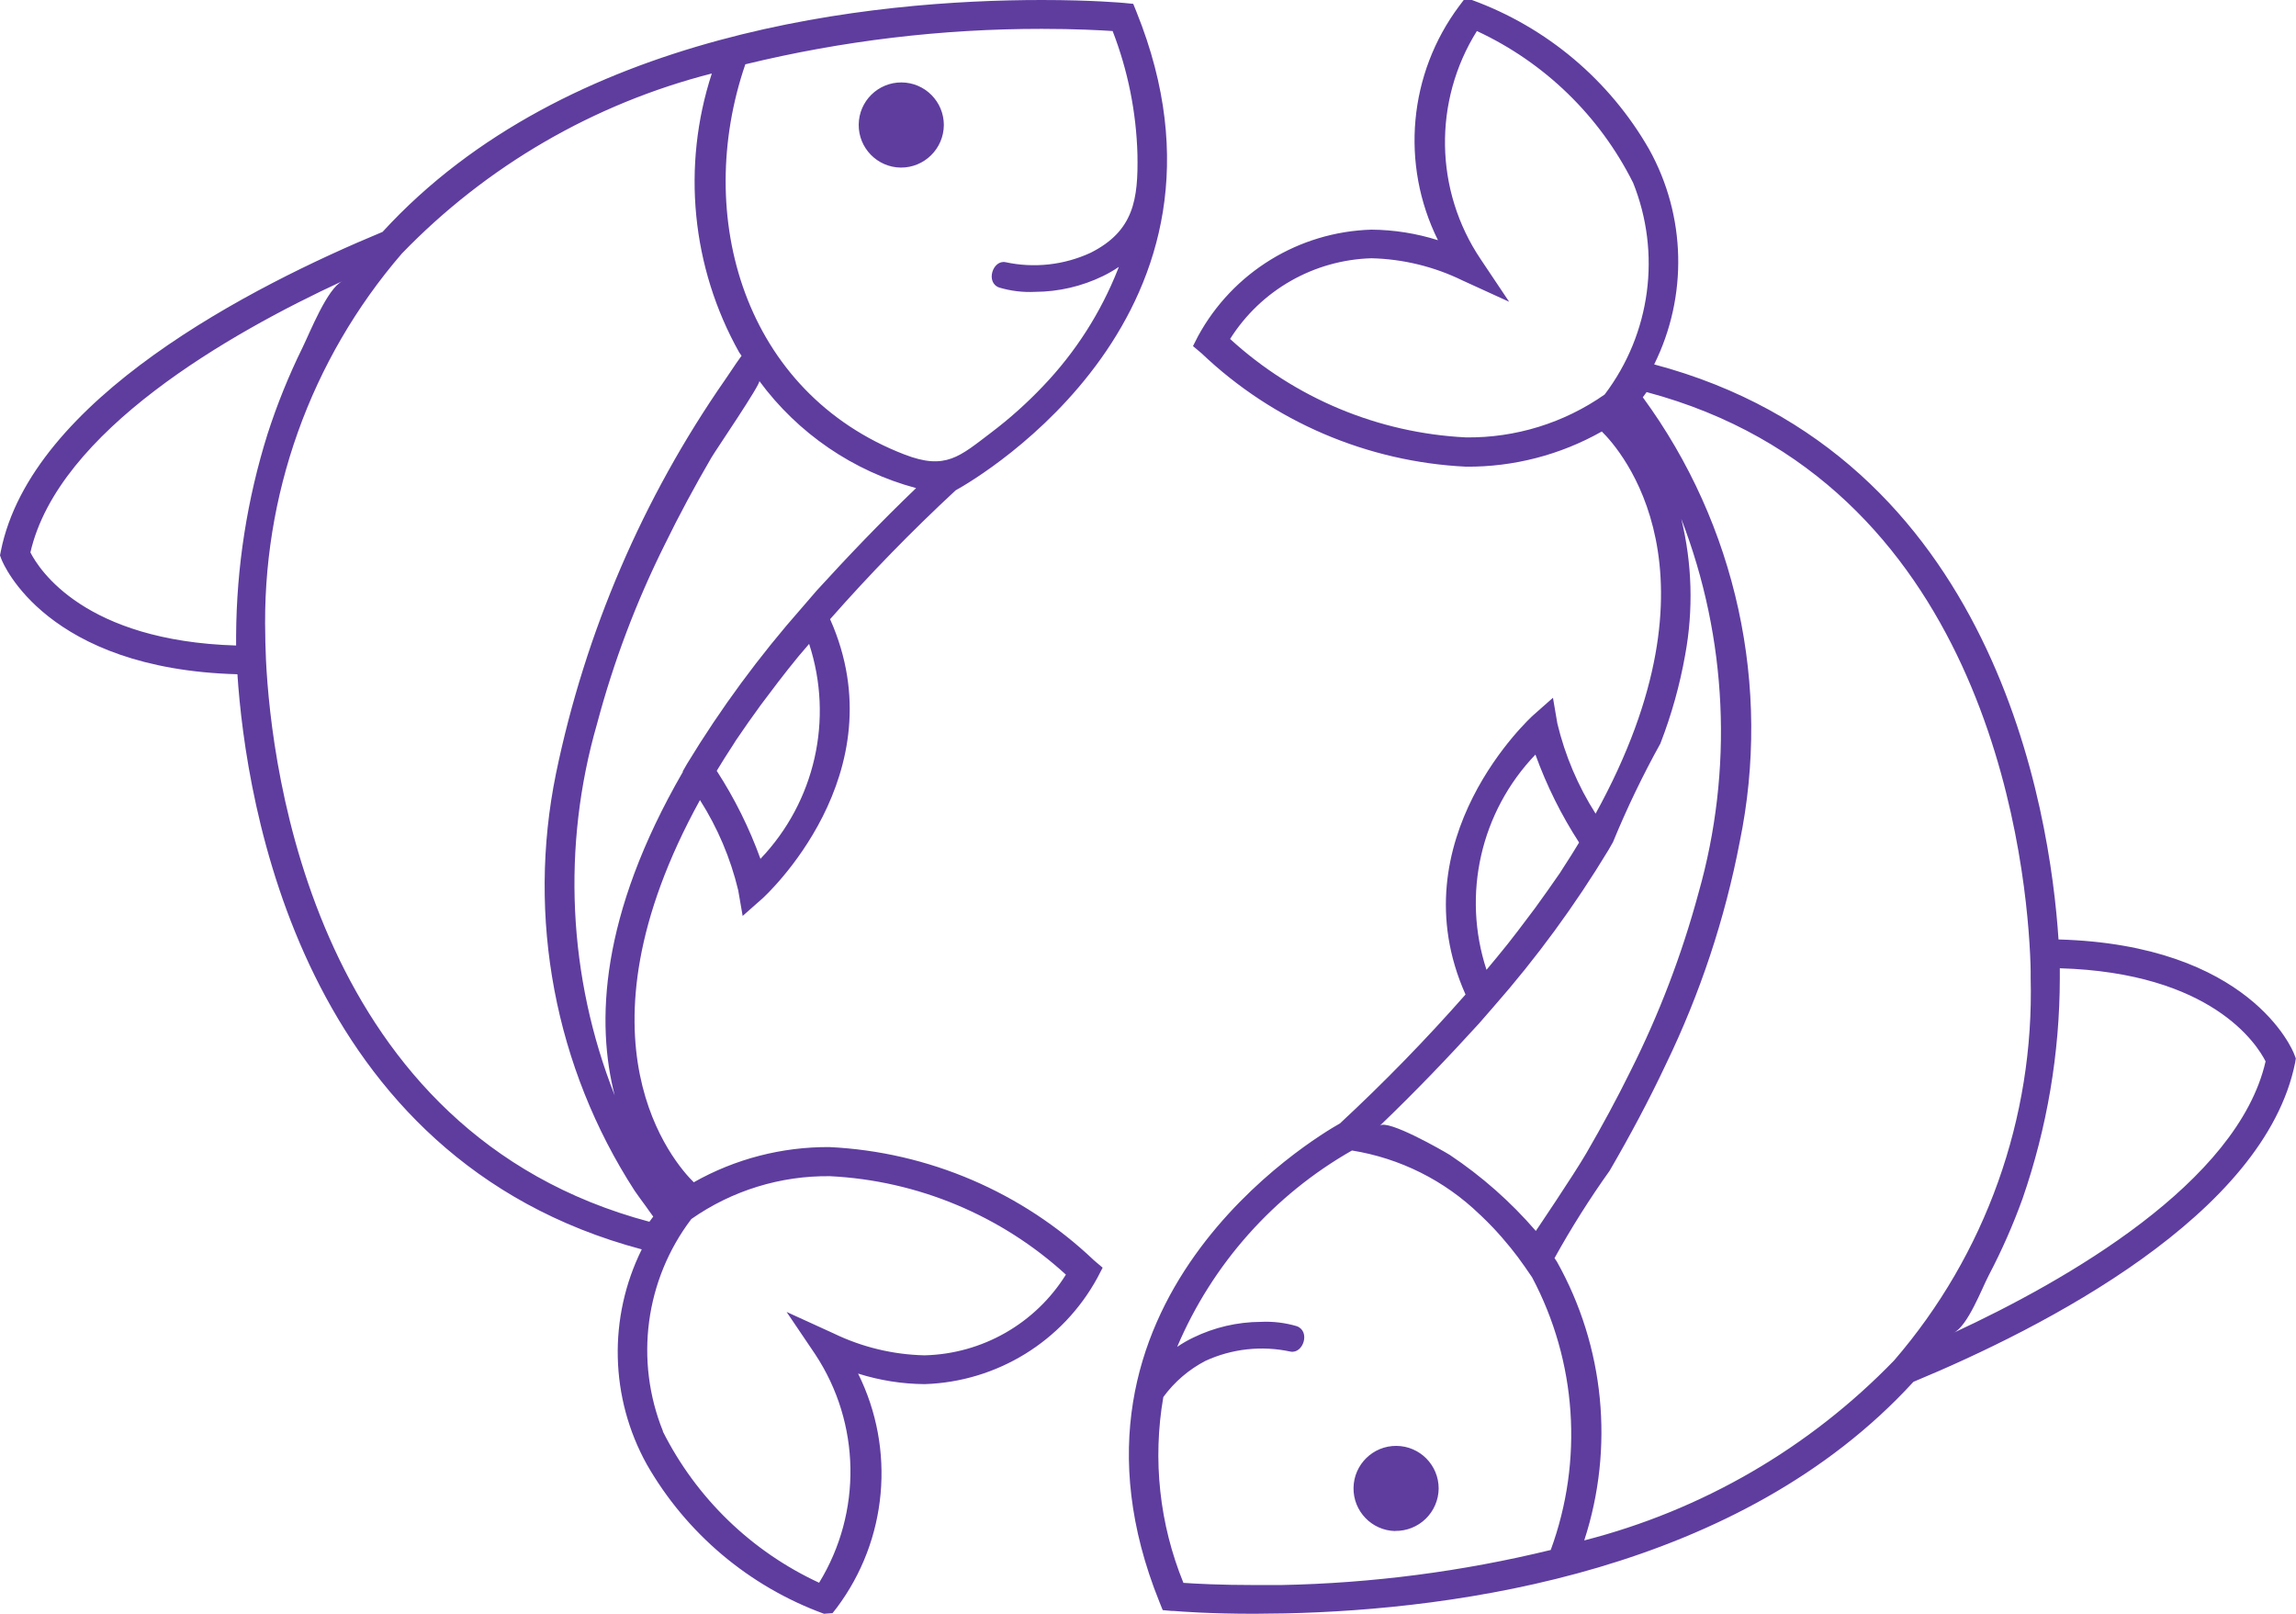
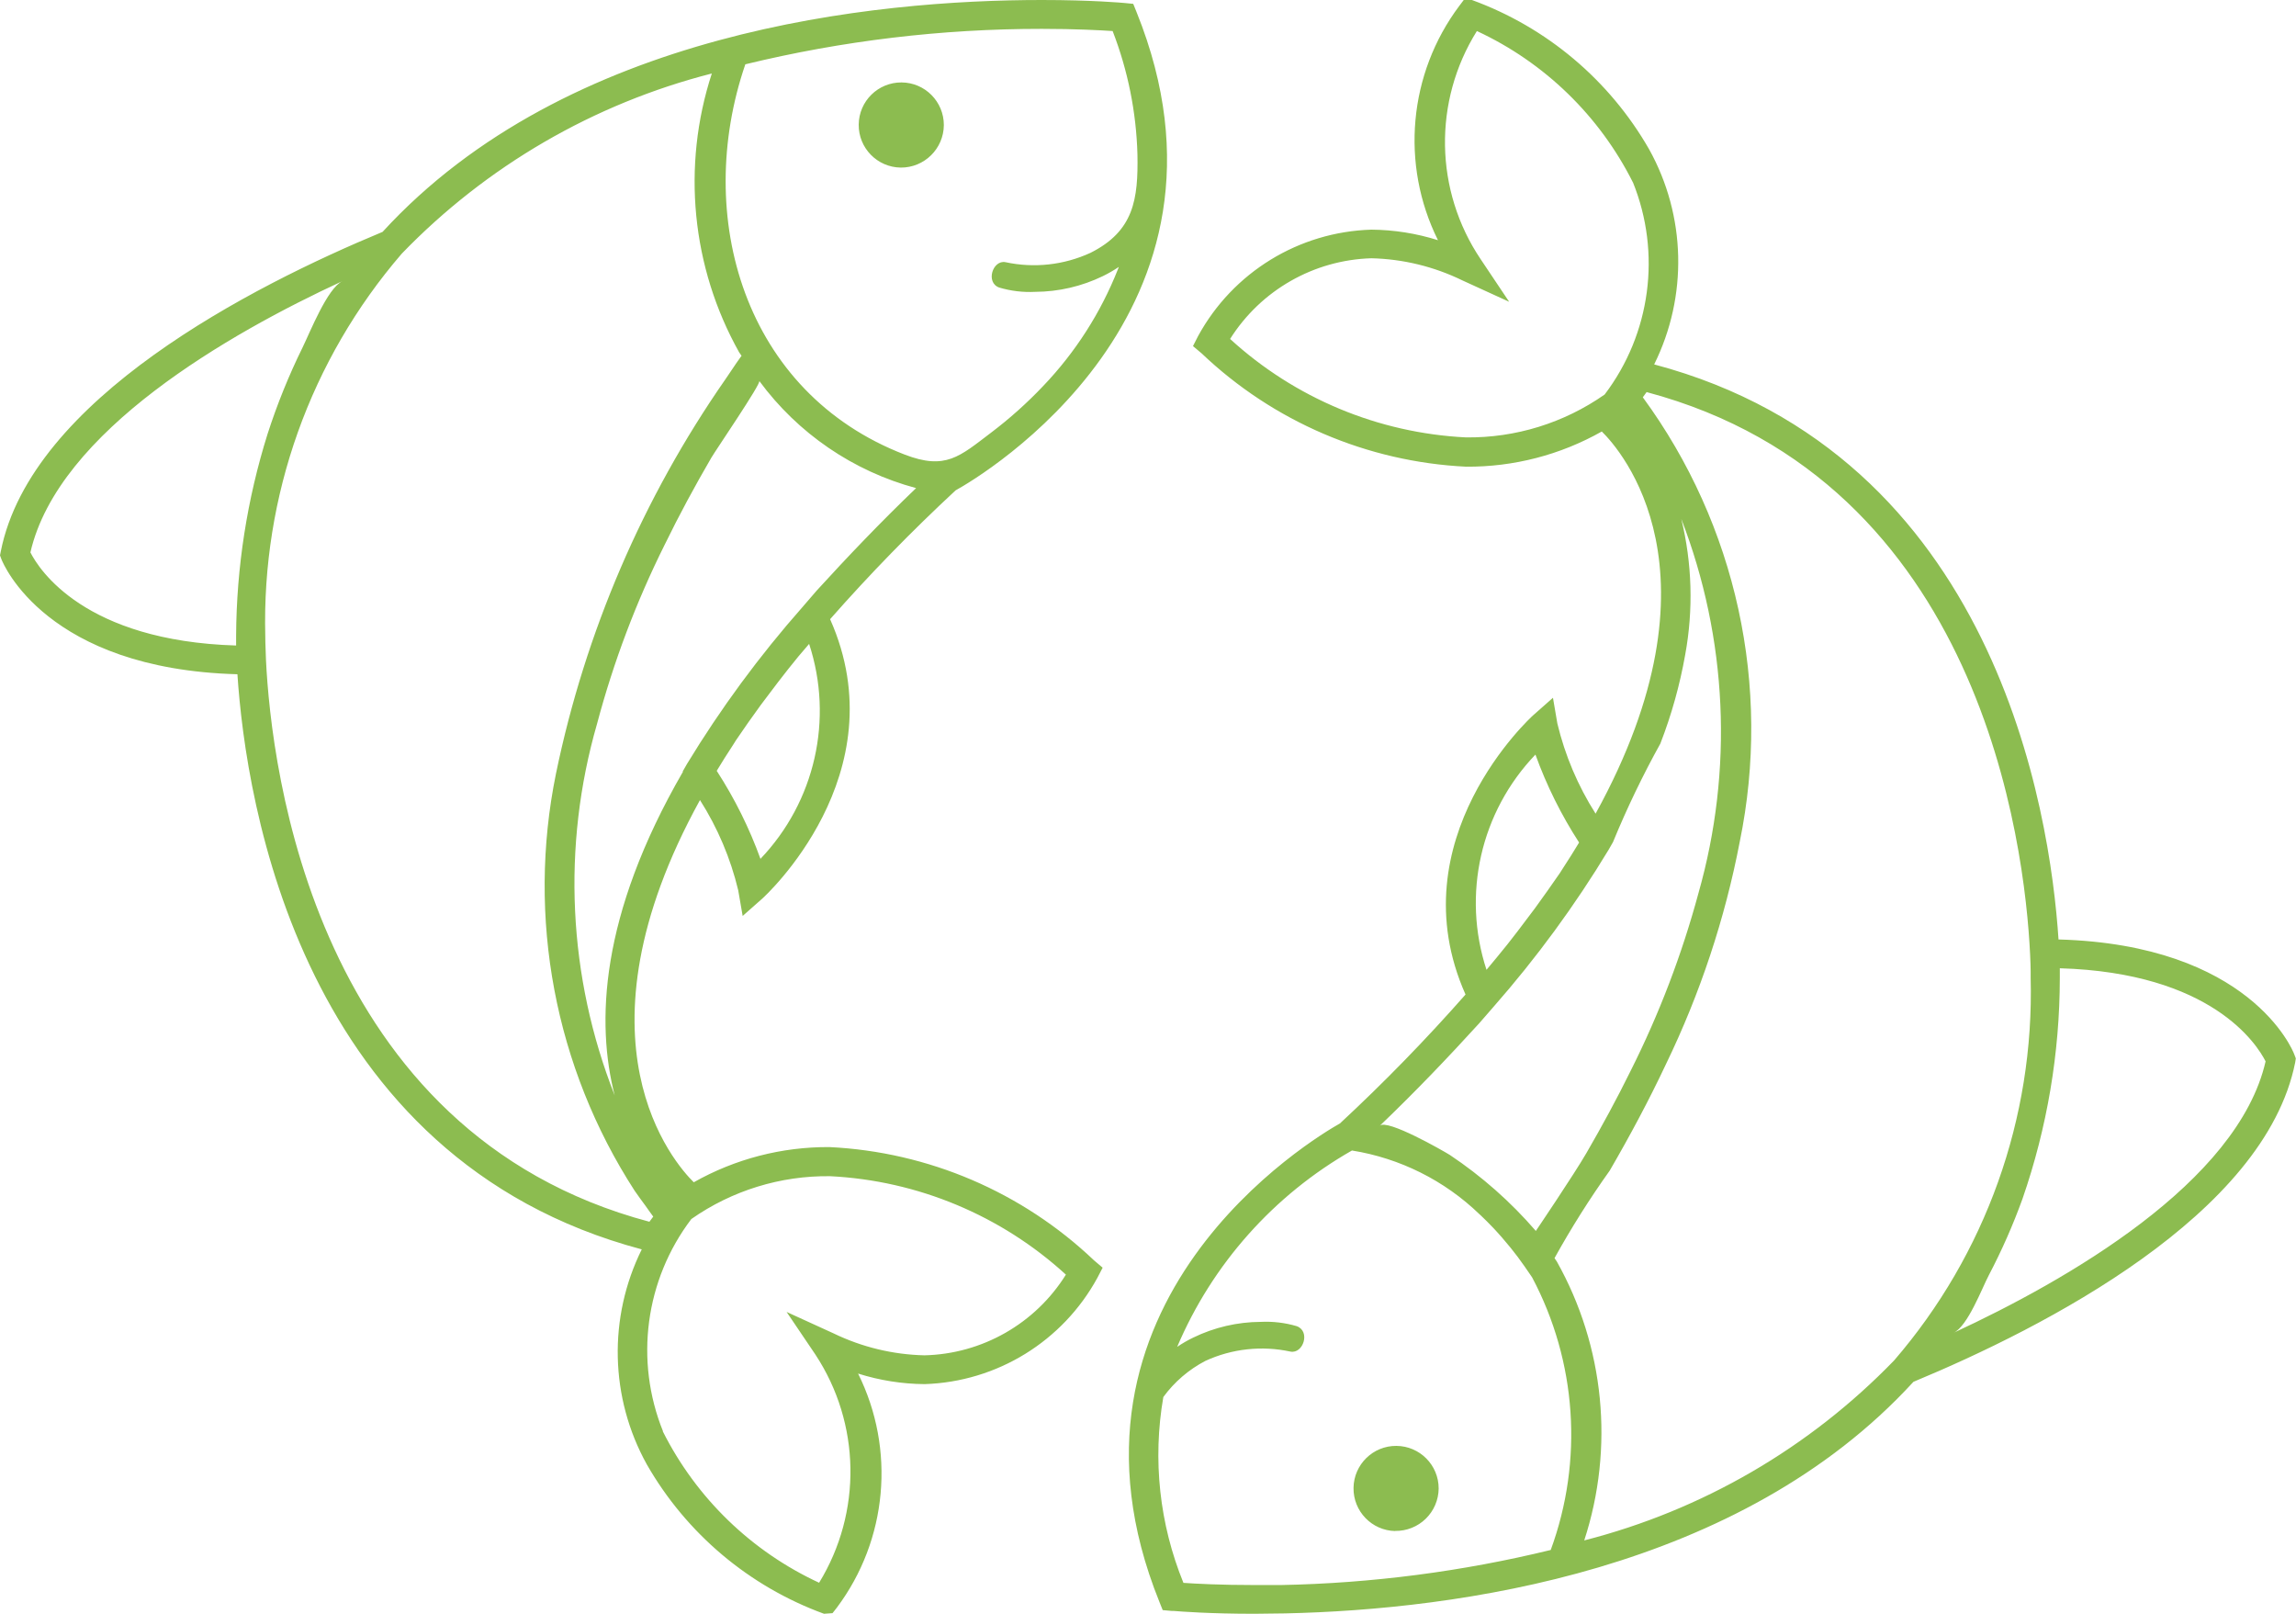
<svg xmlns="http://www.w3.org/2000/svg" width="37" height="26" viewBox="0 0 37 26">
-   <path id="h12" d="M36.987,17.117c-.49,2.454-4.044,4.271-6.152,5.146-2.8,3.058-7.355,3.67-10.128,3.731-.173,0-.337.006-.491.006H20.21c-.709,0-1.179-.036-1.3-.046l-.03,0-.143-.013-.053-.132c-1.952-4.837,2.505-7.482,2.909-7.709a28.737,28.737,0,0,0,2.024-2.077c-1.114-2.5,1.068-4.48,1.091-4.5l.318-.281.071.415a4.78,4.78,0,0,0,.616,1.452c2.143-3.892.406-5.857.1-6.157a4.383,4.383,0,0,1-2.187.567,6.65,6.65,0,0,1-4.261-1.825l-.14-.118.083-.163A3.293,3.293,0,0,1,22.1,3.7a3.655,3.655,0,0,1,1.073.17A3.615,3.615,0,0,1,23.517.094L23.588,0l.132,0a5.439,5.439,0,0,1,2.856,2.406,3.727,3.727,0,0,1,.081,3.465c5.5,1.462,6.38,7.2,6.516,9.265,3.079.085,3.775,1.78,3.8,1.853l.024.063ZM18.97,21.7a1.929,1.929,0,0,1,.258-.149,2.512,2.512,0,0,1,1.089-.254,1.75,1.75,0,0,1,.579.069c.226.08.107.449-.1.41a2.18,2.18,0,0,0-1.372.15,1.965,1.965,0,0,0-.677.582,5.458,5.458,0,0,0,.324,2.994c.2.014.6.035,1.141.035h0c.136,0,.282,0,.433,0a20,20,0,0,0,4.345-.565,5.4,5.4,0,0,0-.3-4.392l-.121-.176q-.111-.16-.225-.3c-.017-.022-.035-.041-.052-.062-.061-.074-.122-.146-.185-.213-.014-.016-.029-.031-.043-.046-.068-.071-.136-.14-.2-.2l-.022-.02a3.832,3.832,0,0,0-2.055-1.027A6.621,6.621,0,0,0,18.97,21.7Zm5.773-9.542a3.454,3.454,0,0,0-.788,3.467c.058-.069.116-.138.171-.206s.114-.139.169-.208c.109-.138.213-.274.315-.411.041-.055.085-.111.126-.167q.207-.285.4-.565c.021-.031.039-.062.06-.094.088-.134.171-.267.251-.4A6.943,6.943,0,0,1,24.743,12.156Zm2.016-.182a15.124,15.124,0,0,0-.766,1.592s-.071.124-.071.124a17.7,17.7,0,0,1-1.852,2.527l-.234.269c-.493.541-1.021,1.095-1.6,1.649.119-.113,1.014.4,1.127.47a6.867,6.867,0,0,1,1.387,1.225s.614-.908.814-1.253c.252-.435.492-.876.714-1.327a15.2,15.2,0,0,0,1.092-2.86,9.511,9.511,0,0,0-.276-6.032,5.241,5.241,0,0,1,.063,2.188A7.643,7.643,0,0,1,26.759,11.974Zm-.444-9.036A5.32,5.32,0,0,0,23.8.5a3.377,3.377,0,0,0,.062,3.678l.458.684-.753-.344A3.535,3.535,0,0,0,22.1,4.161a2.789,2.789,0,0,0-2.277,1.3,6.075,6.075,0,0,0,3.8,1.586,3.815,3.815,0,0,0,2.236-.691A3.494,3.494,0,0,0,26.315,2.938Zm6.4,12.433c-.086-1.771-.787-7.62-6.18-9.056l-.061.084a9.033,9.033,0,0,1,1.562,7.161,14.5,14.5,0,0,1-1.19,3.585c-.275.584-.581,1.155-.906,1.714a14.588,14.588,0,0,0-.889,1.409c.013.02.026.036.038.056a5.621,5.621,0,0,1,.441,4.492,10.605,10.605,0,0,0,4.994-2.9,9.069,9.069,0,0,0,2.2-6.162S32.727,15.609,32.715,15.371Zm.479.226a.148.148,0,0,1,0,.021c0,.039,0,.07,0,.092v.046a10.9,10.9,0,0,1-.6,3.552,9.846,9.846,0,0,1-.544,1.235c-.11.208-.34.823-.568.928,1.813-.84,4.58-2.418,5.028-4.373C36.37,16.824,35.641,15.672,33.194,15.6Zm-10.71,9.068a.686.686,0,1,1,.7-.685A.69.69,0,0,1,22.484,24.665ZM15.4,7.9a28.714,28.714,0,0,0-2.023,2.076c1.113,2.5-1.068,4.48-1.091,4.5l-.318.281-.072-.415a4.78,4.78,0,0,0-.616-1.452c-2.143,3.892-.406,5.858-.1,6.158a4.387,4.387,0,0,1,2.188-.567,6.653,6.653,0,0,1,4.261,1.824l.14.119-.084.162A3.291,3.291,0,0,1,14.9,22.3a3.653,3.653,0,0,1-1.072-.17,3.611,3.611,0,0,1-.342,3.771l-.07.089L13.279,26a5.441,5.441,0,0,1-2.856-2.407,3.728,3.728,0,0,1-.081-3.464c-5.5-1.463-6.379-7.2-6.516-9.266C.748,10.779.052,9.084.023,9.01L0,8.948l.013-.066C.5,6.428,4.056,4.611,6.165,3.736,9.142.488,14.094,0,16.789,0c.811,0,1.309.046,1.33.048l.143.014.053.131C20.267,5.033,15.806,7.678,15.4,7.9Zm-3.148,5.94a3.455,3.455,0,0,0,.787-3.466l-.171.2c-.056.069-.113.139-.167.207-.111.14-.217.279-.32.417-.04.054-.082.107-.121.16-.139.191-.273.381-.4.569-.017.026-.032.052-.049.078-.092.139-.178.277-.261.414A6.949,6.949,0,0,1,12.257,13.843Zm-1.251-1.41s.071-.124.071-.124A17.73,17.73,0,0,1,12.93,9.783l.233-.27c.494-.541,1.022-1.095,1.6-1.649a4.63,4.63,0,0,1-2.527-1.726c.032.041-.706,1.121-.772,1.235-.266.457-.518.922-.751,1.4a15.262,15.262,0,0,0-1.091,2.886,9.294,9.294,0,0,0,.284,5.99C9.607,16.488,9.66,14.76,11.006,12.433Zm-.321,10.629A5.321,5.321,0,0,0,13.2,25.5a3.428,3.428,0,0,0-.061-3.678l-.463-.685.758.346a3.546,3.546,0,0,0,1.464.353,2.763,2.763,0,0,0,2.279-1.3,6.082,6.082,0,0,0-3.8-1.586,3.814,3.814,0,0,0-2.236.69A3.493,3.493,0,0,0,10.685,23.062ZM.49,8.9c.139.274.868,1.426,3.315,1.5v-.02c0-.04,0-.071,0-.094v-.045a11.057,11.057,0,0,1,.507-3.25A10.334,10.334,0,0,1,4.875,5.6c.117-.237.4-.958.644-1.071C3.7,5.369.938,6.946.49,8.9ZM6.475,4.086a9.079,9.079,0,0,0-2.2,6.163s0,.141.011.378c.085,1.773.787,7.622,6.179,9.057l.062-.083c-.045-.059-.084-.118-.127-.177-.059-.08-.118-.16-.173-.24a9.043,9.043,0,0,1-1.267-6.722,17.228,17.228,0,0,1,2.727-6.347l.051-.075.131-.194.081-.114c-.013-.02-.026-.036-.039-.056a5.621,5.621,0,0,1-.44-4.492A10.593,10.593,0,0,0,6.475,4.086Zm11.54.253L18.03,4.3a2.044,2.044,0,0,1-.258.149,2.529,2.529,0,0,1-1.09.253,1.73,1.73,0,0,1-.579-.069c-.225-.079-.106-.449.1-.409a2.177,2.177,0,0,0,1.371-.151c.7-.351.769-.865.756-1.583A5.954,5.954,0,0,0,17.93.5c-.2-.013-.6-.035-1.141-.035a20.186,20.186,0,0,0-4.778.571c-.839,2.446-.024,5.29,2.568,6.288.66.254.885.031,1.393-.354a6.879,6.879,0,0,0,.839-.751A5.812,5.812,0,0,0,18.015,4.339ZM14.515,2.7a.686.686,0,1,1,.695-.685A.69.69,0,0,1,14.515,2.7Z" fill="#5e3d9f" fill-rule="evenodd" />
+   <path id="h12" d="M36.987,17.117c-.49,2.454-4.044,4.271-6.152,5.146-2.8,3.058-7.355,3.67-10.128,3.731-.173,0-.337.006-.491.006H20.21c-.709,0-1.179-.036-1.3-.046l-.03,0-.143-.013-.053-.132c-1.952-4.837,2.505-7.482,2.909-7.709a28.737,28.737,0,0,0,2.024-2.077c-1.114-2.5,1.068-4.48,1.091-4.5l.318-.281.071.415a4.78,4.78,0,0,0,.616,1.452c2.143-3.892.406-5.857.1-6.157a4.383,4.383,0,0,1-2.187.567,6.65,6.65,0,0,1-4.261-1.825l-.14-.118.083-.163A3.293,3.293,0,0,1,22.1,3.7a3.655,3.655,0,0,1,1.073.17A3.615,3.615,0,0,1,23.517.094L23.588,0l.132,0a5.439,5.439,0,0,1,2.856,2.406,3.727,3.727,0,0,1,.081,3.465c5.5,1.462,6.38,7.2,6.516,9.265,3.079.085,3.775,1.78,3.8,1.853l.024.063ZM18.97,21.7a1.929,1.929,0,0,1,.258-.149,2.512,2.512,0,0,1,1.089-.254,1.75,1.75,0,0,1,.579.069c.226.08.107.449-.1.41a2.18,2.18,0,0,0-1.372.15,1.965,1.965,0,0,0-.677.582,5.458,5.458,0,0,0,.324,2.994c.2.014.6.035,1.141.035h0c.136,0,.282,0,.433,0a20,20,0,0,0,4.345-.565,5.4,5.4,0,0,0-.3-4.392l-.121-.176q-.111-.16-.225-.3c-.017-.022-.035-.041-.052-.062-.061-.074-.122-.146-.185-.213-.014-.016-.029-.031-.043-.046-.068-.071-.136-.14-.2-.2l-.022-.02a3.832,3.832,0,0,0-2.055-1.027A6.621,6.621,0,0,0,18.97,21.7Zm5.773-9.542a3.454,3.454,0,0,0-.788,3.467c.058-.069.116-.138.171-.206s.114-.139.169-.208c.109-.138.213-.274.315-.411.041-.055.085-.111.126-.167q.207-.285.4-.565c.021-.031.039-.062.06-.094.088-.134.171-.267.251-.4A6.943,6.943,0,0,1,24.743,12.156Zm2.016-.182a15.124,15.124,0,0,0-.766,1.592s-.071.124-.071.124a17.7,17.7,0,0,1-1.852,2.527l-.234.269c-.493.541-1.021,1.095-1.6,1.649.119-.113,1.014.4,1.127.47a6.867,6.867,0,0,1,1.387,1.225s.614-.908.814-1.253c.252-.435.492-.876.714-1.327a15.2,15.2,0,0,0,1.092-2.86,9.511,9.511,0,0,0-.276-6.032,5.241,5.241,0,0,1,.063,2.188A7.643,7.643,0,0,1,26.759,11.974Zm-.444-9.036A5.32,5.32,0,0,0,23.8.5a3.377,3.377,0,0,0,.062,3.678l.458.684-.753-.344A3.535,3.535,0,0,0,22.1,4.161a2.789,2.789,0,0,0-2.277,1.3,6.075,6.075,0,0,0,3.8,1.586,3.815,3.815,0,0,0,2.236-.691A3.494,3.494,0,0,0,26.315,2.938Zm6.4,12.433c-.086-1.771-.787-7.62-6.18-9.056l-.061.084a9.033,9.033,0,0,1,1.562,7.161,14.5,14.5,0,0,1-1.19,3.585c-.275.584-.581,1.155-.906,1.714a14.588,14.588,0,0,0-.889,1.409c.013.02.026.036.038.056a5.621,5.621,0,0,1,.441,4.492,10.605,10.605,0,0,0,4.994-2.9,9.069,9.069,0,0,0,2.2-6.162S32.727,15.609,32.715,15.371Zm.479.226a.148.148,0,0,1,0,.021c0,.039,0,.07,0,.092v.046a10.9,10.9,0,0,1-.6,3.552,9.846,9.846,0,0,1-.544,1.235c-.11.208-.34.823-.568.928,1.813-.84,4.58-2.418,5.028-4.373C36.37,16.824,35.641,15.672,33.194,15.6Zm-10.71,9.068a.686.686,0,1,1,.7-.685A.69.69,0,0,1,22.484,24.665ZM15.4,7.9a28.714,28.714,0,0,0-2.023,2.076c1.113,2.5-1.068,4.48-1.091,4.5l-.318.281-.072-.415a4.78,4.78,0,0,0-.616-1.452c-2.143,3.892-.406,5.858-.1,6.158a4.387,4.387,0,0,1,2.188-.567,6.653,6.653,0,0,1,4.261,1.824l.14.119-.084.162A3.291,3.291,0,0,1,14.9,22.3a3.653,3.653,0,0,1-1.072-.17,3.611,3.611,0,0,1-.342,3.771l-.07.089L13.279,26a5.441,5.441,0,0,1-2.856-2.407,3.728,3.728,0,0,1-.081-3.464c-5.5-1.463-6.379-7.2-6.516-9.266C.748,10.779.052,9.084.023,9.01L0,8.948l.013-.066C.5,6.428,4.056,4.611,6.165,3.736,9.142.488,14.094,0,16.789,0c.811,0,1.309.046,1.33.048l.143.014.053.131C20.267,5.033,15.806,7.678,15.4,7.9Zm-3.148,5.94a3.455,3.455,0,0,0,.787-3.466l-.171.2c-.056.069-.113.139-.167.207-.111.14-.217.279-.32.417-.04.054-.082.107-.121.16-.139.191-.273.381-.4.569-.017.026-.032.052-.049.078-.092.139-.178.277-.261.414A6.949,6.949,0,0,1,12.257,13.843Zm-1.251-1.41s.071-.124.071-.124A17.73,17.73,0,0,1,12.93,9.783l.233-.27c.494-.541,1.022-1.095,1.6-1.649a4.63,4.63,0,0,1-2.527-1.726c.032.041-.706,1.121-.772,1.235-.266.457-.518.922-.751,1.4a15.262,15.262,0,0,0-1.091,2.886,9.294,9.294,0,0,0,.284,5.99C9.607,16.488,9.66,14.76,11.006,12.433Zm-.321,10.629A5.321,5.321,0,0,0,13.2,25.5a3.428,3.428,0,0,0-.061-3.678l-.463-.685.758.346a3.546,3.546,0,0,0,1.464.353,2.763,2.763,0,0,0,2.279-1.3,6.082,6.082,0,0,0-3.8-1.586,3.814,3.814,0,0,0-2.236.69A3.493,3.493,0,0,0,10.685,23.062ZM.49,8.9c.139.274.868,1.426,3.315,1.5v-.02c0-.04,0-.071,0-.094v-.045a11.057,11.057,0,0,1,.507-3.25A10.334,10.334,0,0,1,4.875,5.6c.117-.237.4-.958.644-1.071C3.7,5.369.938,6.946.49,8.9ZM6.475,4.086a9.079,9.079,0,0,0-2.2,6.163s0,.141.011.378c.085,1.773.787,7.622,6.179,9.057l.062-.083c-.045-.059-.084-.118-.127-.177-.059-.08-.118-.16-.173-.24a9.043,9.043,0,0,1-1.267-6.722,17.228,17.228,0,0,1,2.727-6.347l.051-.075.131-.194.081-.114c-.013-.02-.026-.036-.039-.056a5.621,5.621,0,0,1-.44-4.492A10.593,10.593,0,0,0,6.475,4.086Zm11.54.253L18.03,4.3a2.044,2.044,0,0,1-.258.149,2.529,2.529,0,0,1-1.09.253,1.73,1.73,0,0,1-.579-.069c-.225-.079-.106-.449.1-.409a2.177,2.177,0,0,0,1.371-.151c.7-.351.769-.865.756-1.583A5.954,5.954,0,0,0,17.93.5c-.2-.013-.6-.035-1.141-.035a20.186,20.186,0,0,0-4.778.571c-.839,2.446-.024,5.29,2.568,6.288.66.254.885.031,1.393-.354a6.879,6.879,0,0,0,.839-.751A5.812,5.812,0,0,0,18.015,4.339ZM14.515,2.7a.686.686,0,1,1,.695-.685A.69.69,0,0,1,14.515,2.7Z" fill="#8cbc50" fill-rule="evenodd" />
</svg>
